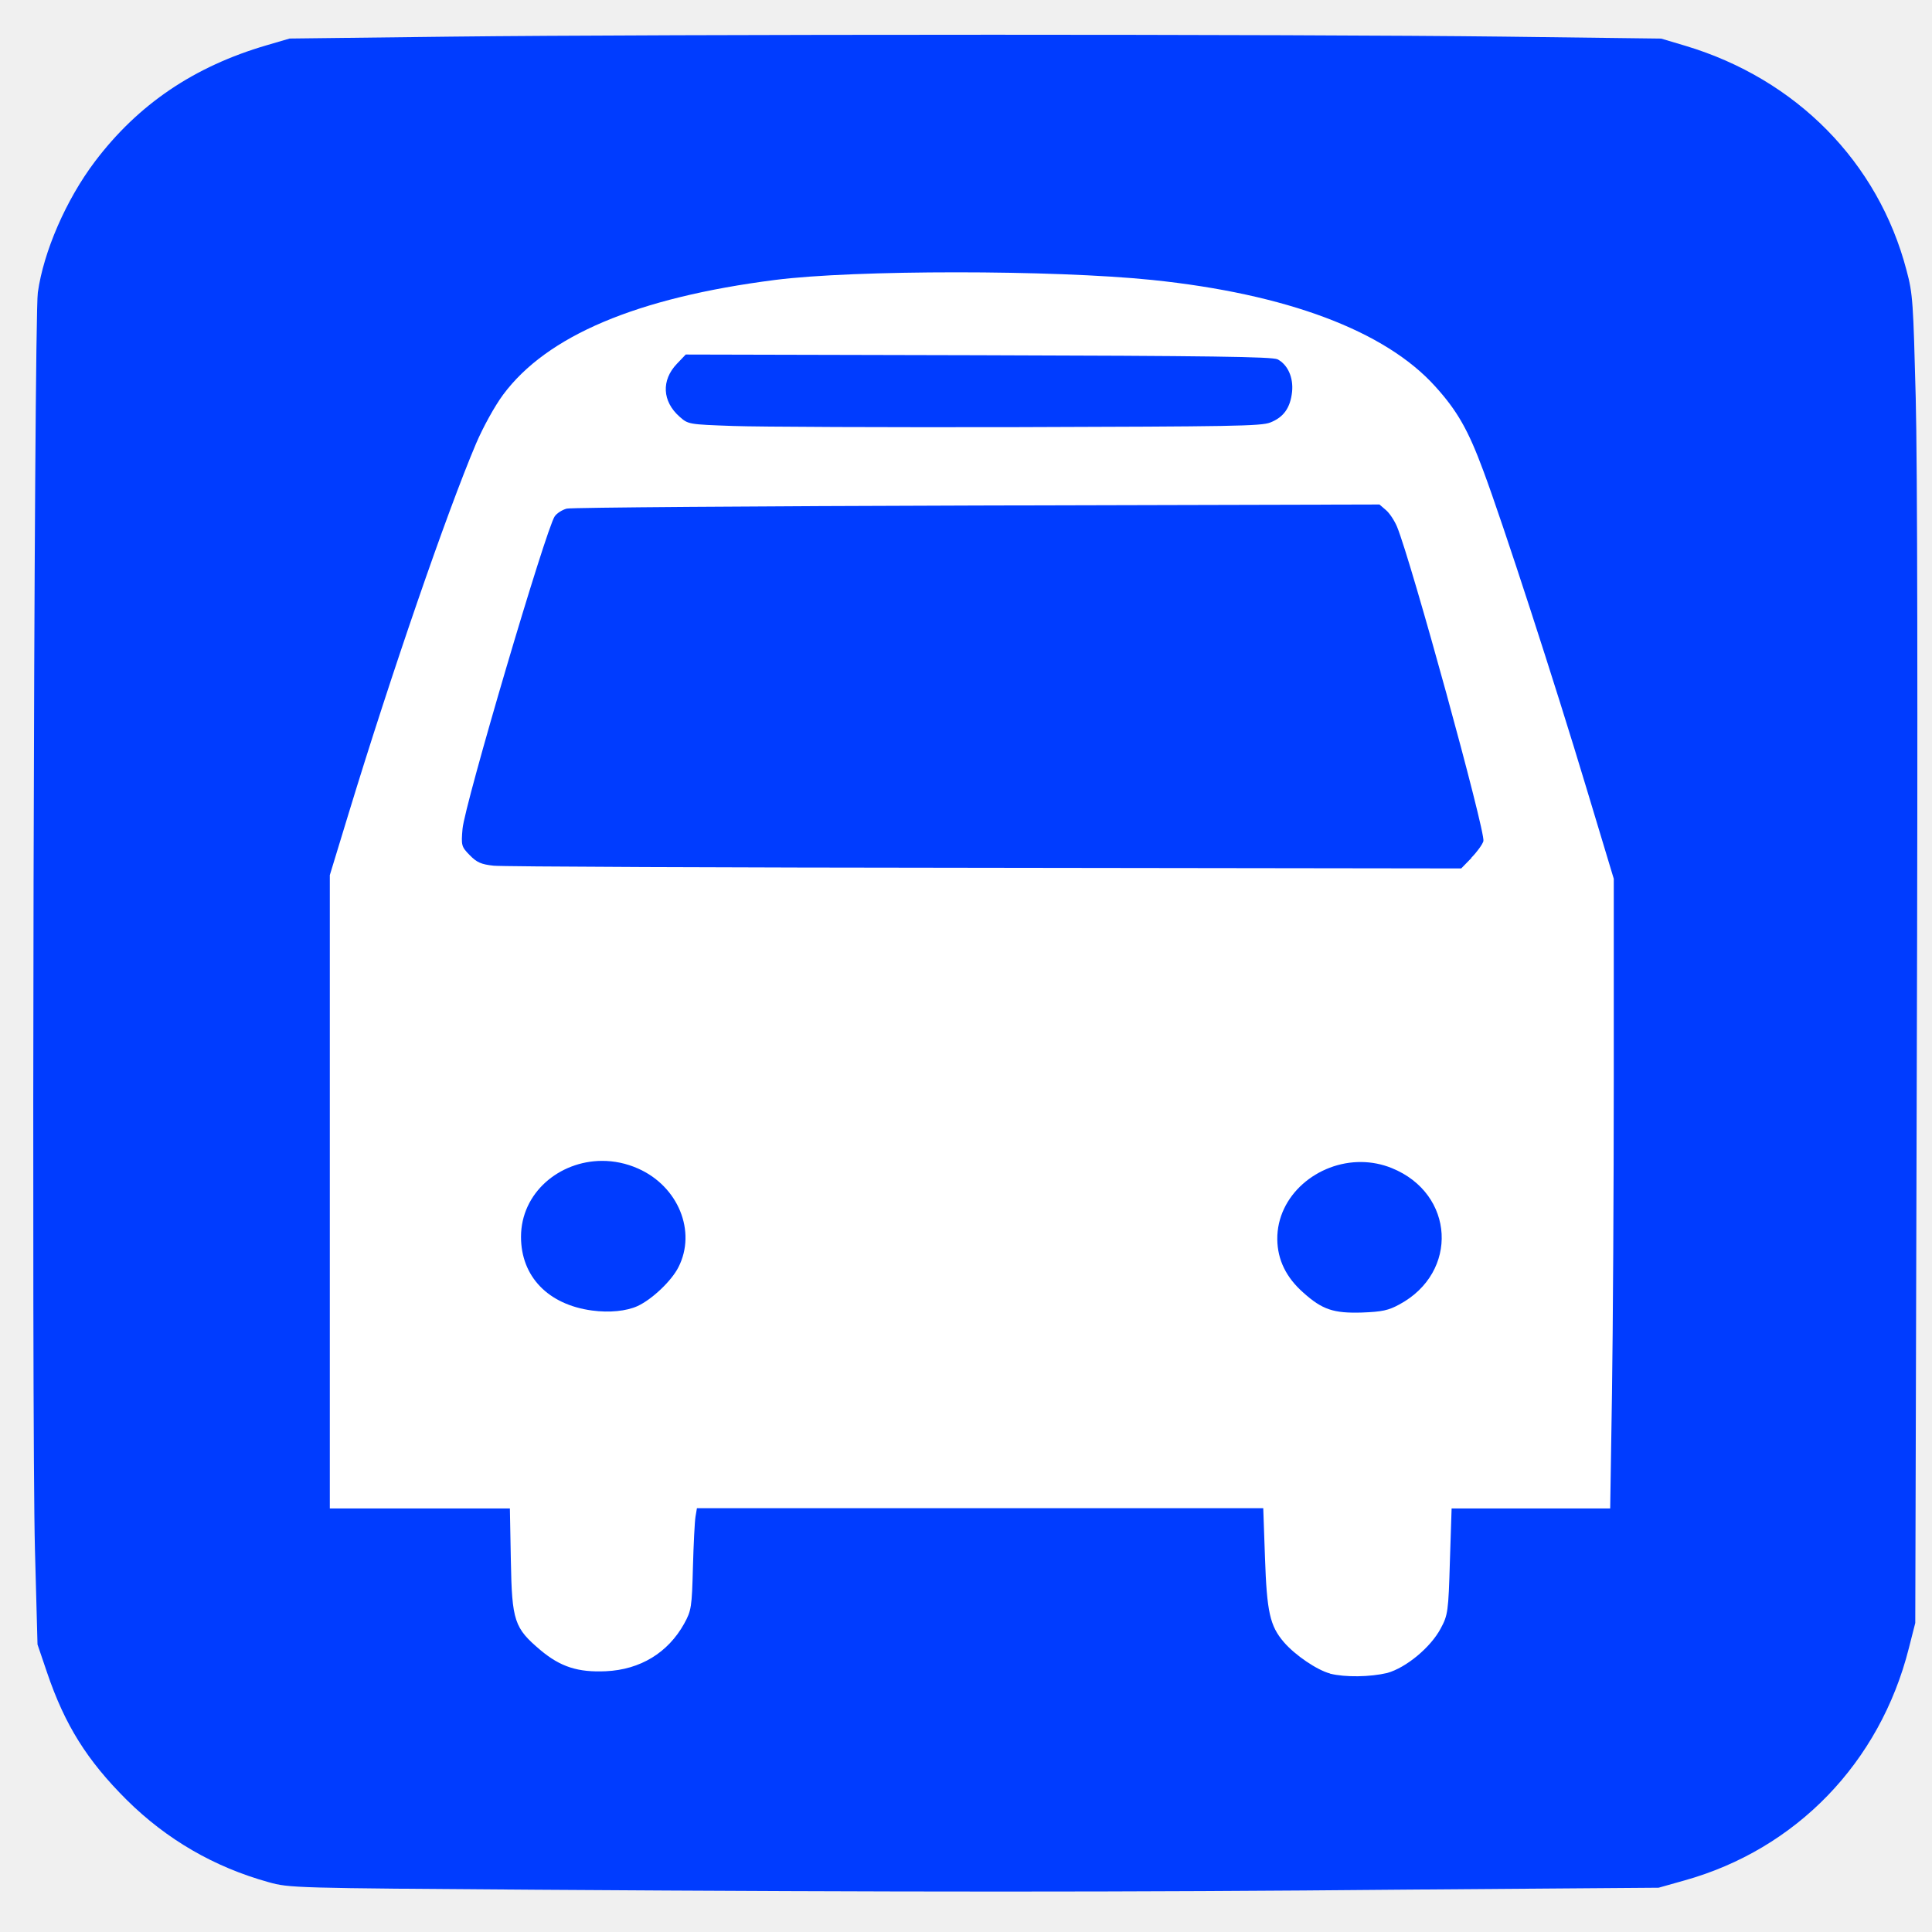
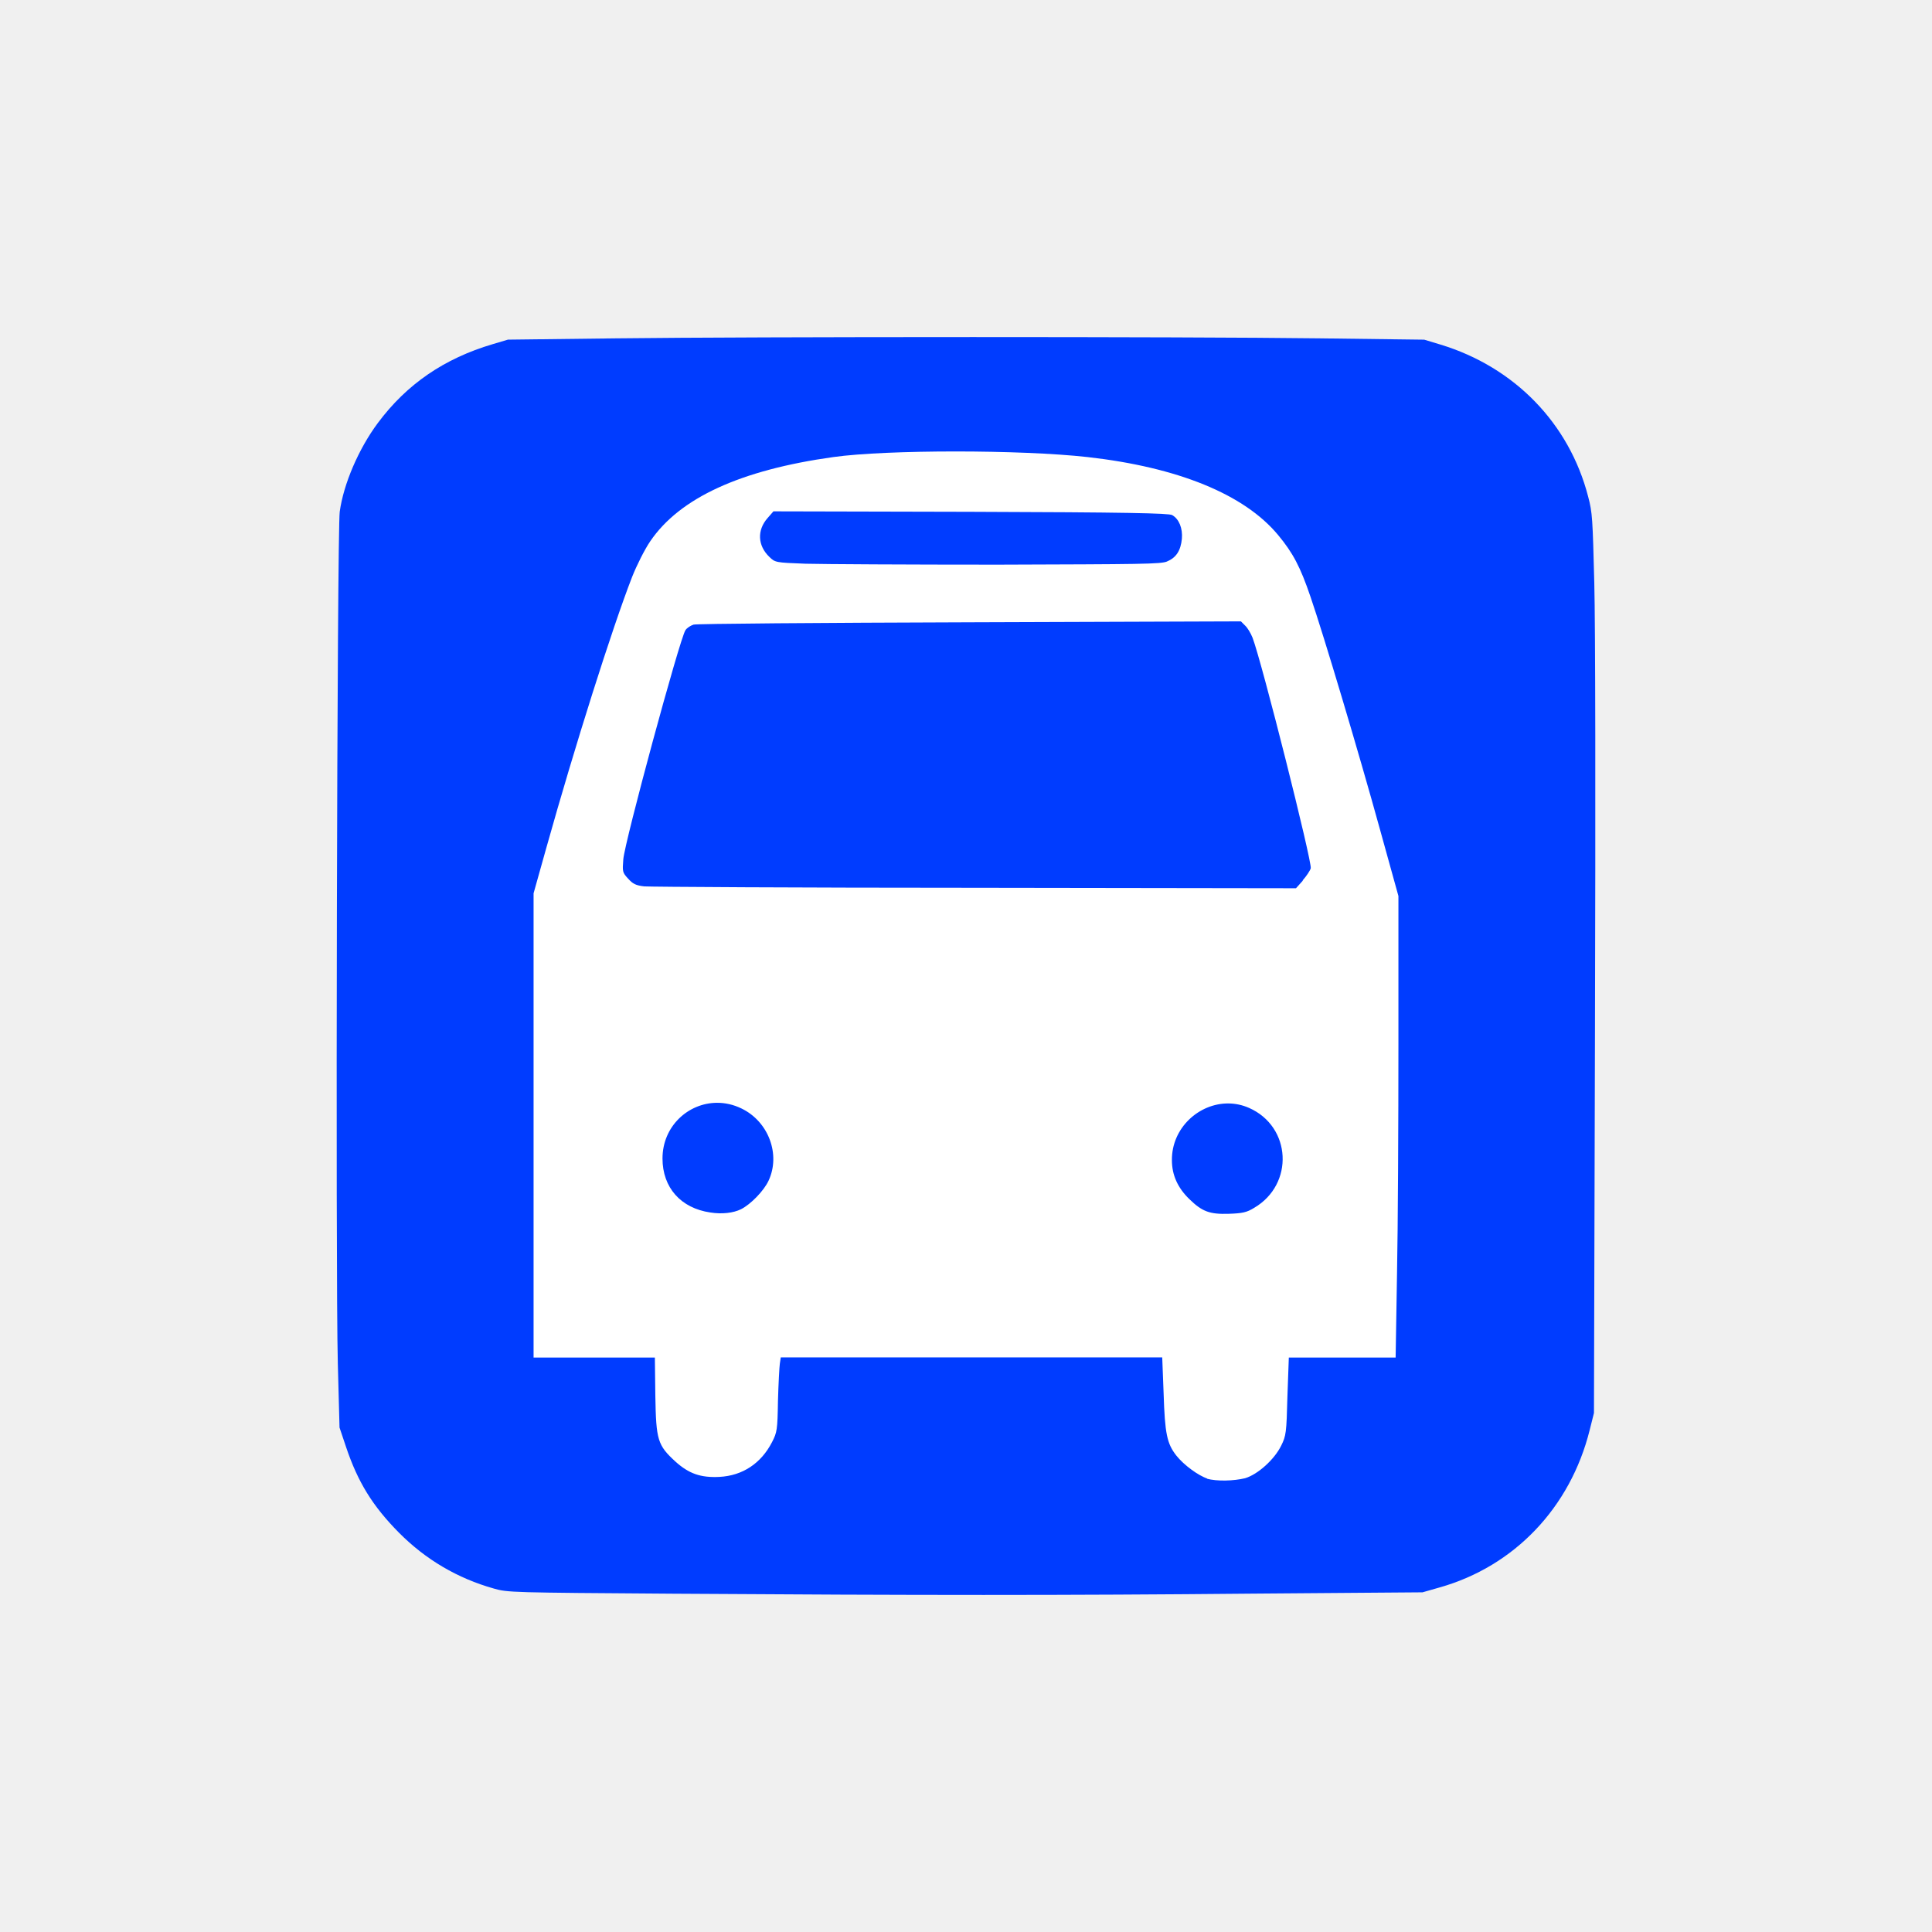
- <svg xmlns="http://www.w3.org/2000/svg" width="1000" height="1000" id="svg13368" version="1.1" viewBox="0 0 1000 1000">
-   <defs id="defs13370" />
-   <g id="layer1" transform="translate(0,968)">
-     <g id="g4160">
-       <path id="path4158" d="m 507.545,-950.023 0.029,0.012 c -109.649,0 -219.842,0.346 -274.148,0.971 l -83.529,0.986 -11.818,3.463 c -37.643,10.987 -66.623,30.613 -89.004,60.273 -14.844,19.657 -26.531,46.52 -29.494,67.732 -2.061,14.798 -3.318,582.04 -1.486,650.887 l 1.32,48.871 4.959,14.576 c 9.241,27.213 20.704,45.441 41.184,65.859 20.739,20.546 45.34,34.803 73.516,42.615 10.692,2.985 12.785,3.047 138.916,3.908 187.282,1.236 303.915,1.299 450.365,-0.066 L 858.51,9.078 871.809,5.33 c 57.832,-16.132 101.209,-60.969 116.182,-120.129 l 3.348,-13.148 0.789,-290.623 c 0.553,-180.497 0.319,-310.663 -0.553,-343.529 -1.287,-49.286 -1.453,-53.797 -4.77,-66.023 -14.651,-55.952 -57.026,-98.947 -114.408,-116.158 l -12.592,-3.75 -81.371,-1.014 c -52.134,-0.625 -161.24,-0.979 -270.889,-0.979 z" style="opacity:1;fill:#003cff;fill-opacity:1" />
-       <path id="path4156" d="m 494.928,-827.053 c 37.249,0.004 75.765,1.329 101.436,3.959 69.552,7.2 120.571,26.333 146.475,55.066 11.377,12.559 17.102,22.52 24.938,43.725 10.089,26.991 37.172,110.3 53.344,164.184 l 14.168,46.98 0,103.428 c 0,56.843 -0.429,130.222 -0.93,162.967 l -0.93,59.506 -41.074,0 -41.002,0 -0.893,27.418 c -0.751,25.906 -1.039,27.846 -4.76,34.717 -5.224,9.83 -17.959,20.351 -27.727,23.047 -8.801,2.071 -21.717,2.301 -29.553,0.328 l 0,-0.064 c -6.762,-1.808 -18.033,-9.437 -23.9,-16.242 -7.191,-8.416 -8.802,-15.485 -9.768,-43.791 l -0.895,-25.543 -146.582,0 -146.547,0 -0.75,4.471 c -0.394,2.334 -1.002,14.3 -1.324,26.234 -0.537,20.482 -0.788,22.29 -4.545,29.096 -8.372,15.024 -22.683,23.77 -40.5,24.592 -14.418,0.658 -23.469,-2.236 -33.773,-10.85 -13.667,-11.54 -14.849,-15.024 -15.422,-46.486 l -0.5,-26.926 -46.619,0 -46.582,0 0,-163.887 0,-163.92 9.768,-32.021 c 22.039,-72.229 50.66,-155.308 65.938,-191.373 3.542,-8.318 9.66,-19.429 13.953,-25.215 22.647,-30.575 69.338,-50.3 140.715,-59.439 20.608,-2.647 56.593,-3.963 93.842,-3.959 z" style="opacity:1;fill:#ffffff;fill-opacity:1" />
-       <path id="path4154" d="m 354.934,-784.498 -4.545,4.768 c -8.193,8.548 -7.621,19.495 1.359,27.418 4.472,3.945 4.615,3.979 27.764,4.801 12.773,0.46 79.32,0.756 147.799,0.592 110.232,-0.329 125.403,-0.494 130.197,-2.4 6.941,-2.729 10.375,-7.627 11.27,-15.879 0.751,-7.43 -2.255,-14.039 -7.479,-16.801 -2.648,-1.381 -35.063,-1.808 -154.883,-2.137 l -151.482,-0.361 z" style="opacity:1;fill:#003cff;fill-opacity:1" />
-       <path id="path4152" d="m 714,-706.877 -208.227,0.525 c -114.525,0.329 -210.124,1.02 -212.414,1.611 -2.29,0.592 -5.115,2.368 -6.225,3.979 -4.436,6.214 -46.655,149.225 -47.729,161.783 -0.751,8.548 -0.572,9.237 3.686,13.576 3.649,3.748 5.902,4.8 12.414,5.49 4.365,0.493 118.854,0.987 254.381,1.086 l 246.439,0.328 5.295,-5.424 -0.037,0 0.002,-0.133 c 2.934,-2.992 5.724,-6.838 6.225,-8.58 1.216,-4.504 -37.388,-145.016 -44.723,-162.77 -1.324,-3.123 -3.828,-6.969 -5.725,-8.58 L 714,-706.877 Z" style="opacity:1;fill:#003cff;fill-opacity:1" />
-       <path id="path4150" d="m 311.562,-367.133 c -22.148,0.084 -41.889,16.56 -41.889,39.316 0,20.548 14.06,35.112 36.779,38.137 8.944,1.216 17.783,0.327 23.543,-2.303 7.442,-3.419 17.602,-13.018 21.18,-20.152 9.41,-18.476 -0.107,-41.785 -20.822,-50.99 -6.199,-2.769 -12.589,-4.031 -18.791,-4.008 z" style="opacity:1;fill:#003cff;fill-opacity:1" />
-       <path id="path4136" d="m 704.691,-366.541 c -22.685,-0.244 -43.803,17.234 -43.57,40.072 0.143,10.52 4.544,19.661 13.488,27.551 9.839,8.811 15.67,10.716 30.268,10.289 10.519,-0.395 13.81,-1.117 19.463,-4.207 30.876,-16.635 28.658,-57.337 -3.936,-70.553 -5.159,-2.096 -10.478,-3.096 -15.713,-3.152 z" style="opacity:1;fill:#003cff;fill-opacity:1" />
-     </g>
+ <svg xmlns="http://www.w3.org/2000/svg" width="352.78mm" height="352.78mm" viewBox="0 0 1250.008 1250.008" id="svg29264" version="1.1">
+   <defs id="defs29266" />
+   <g id="layer1" transform="translate(0,197.6457)">
+     <path style="opacity:1;fill:#003cff;fill-opacity:1" d="m 627.317,20.442 c -91.564,0 -183.582,0.275 -228.932,0.826 l -69.752,0.834 -9.869,2.931 c -31.434,9.304 -55.635,25.922 -74.324,51.038 -12.396,16.645 -22.157,39.392 -24.631,57.355 -1.721,12.531 -2.769,492.868 -1.236,551.166 l 1.101,41.383 4.141,12.344 c 7.717,23.044 17.29,38.479 34.392,55.769 17.318,17.398 37.862,29.471 61.391,36.086 8.928,2.528 10.676,2.583 116.004,3.309 156.393,1.048 253.788,1.101 376.084,-0.06 l 108.689,-0.834 11.106,-3.172 c 48.294,-13.66 84.516,-51.629 97.019,-101.725 l 2.797,-11.133 0.645,-246.097 c 0.43,-152.843 0.269,-263.066 -0.43,-290.897 -1.075,-41.733 -1.211,-45.553 -3.98,-55.906 -12.235,-47.38 -47.621,-83.789 -95.539,-98.363 l -10.514,-3.172 -67.951,-0.861 c -43.535,-0.552 -134.647,-0.827 -226.211,-0.827 z" id="path4745-1" />
+     <path style="fill:#ffffff;fill-opacity:1" d="m 618.208,94.445 c -31.364,0 -61.661,1.202 -79.013,3.627 -60.098,8.375 -99.41,26.448 -118.478,54.464 -3.615,5.302 -8.736,15.484 -11.748,23.105 -12.863,33.046 -36.963,109.17 -55.52,175.353 l -8.224,29.341 0,150.199 0,150.171 39.222,0 39.253,0 0.301,24.67 c 0.482,28.828 1.475,32.023 12.982,42.596 8.676,7.832 16.298,10.543 28.438,9.94 15.002,-0.753 27.051,-8.766 34.1,-22.534 3.223,-6.236 3.525,-7.891 3.826,-26.659 0.302,-10.936 0.903,-21.931 1.205,-24.04 l 0.603,-4.095 123.389,0 123.418,0 0.904,23.405 c 0.813,25.937 2.169,32.413 8.224,40.125 4.94,6.236 14.431,13.074 20.124,14.882 l -0.483,0.061 c 6.597,1.807 17.472,1.506 24.883,-0.301 8.224,-2.47 18.947,-12.11 23.345,-21.117 3.103,-6.296 3.405,-8.073 4.007,-31.811 l 0.904,-25.123 34.523,0 34.582,0 0.904,-54.525 c 0.602,-30.004 0.904,-97.242 0.904,-149.326 l 0,-94.771 -11.931,-43.048 c -13.616,-49.374 -36.42,-125.709 -44.915,-150.442 -6.597,-19.43 -11.415,-28.555 -20.995,-40.063 -21.81,-26.329 -64.768,-43.861 -123.33,-50.458 -21.614,-2.41 -54.041,-3.623 -85.404,-3.627 z m -117.783,38.75 127.547,0.301 c 100.886,0.302 128.298,0.905 130.407,2.111 4.489,2.531 6.899,8.584 6.297,15.393 -0.753,7.561 -3.646,12.14 -9.49,14.55 l 0.06,0.03 c -4.037,1.807 -16.81,1.806 -109.623,2.108 -57.657,0 -113.687,-0.301 -124.442,-0.602 -19.49,-0.753 -19.613,-0.783 -23.379,-4.398 -7.621,-7.26 -8.101,-17.29 -1.202,-25.122 l 3.824,-4.369 z m 302.447,71.185 2.711,2.711 c 1.597,1.476 3.614,4.849 4.819,7.862 6.176,16.267 38.559,145.019 37.656,149.145 -0.422,1.597 -2.831,5.152 -5.241,7.864 l 0.15,0.12 -4.458,4.971 -207.497,-0.301 c -114.11,0 -210.507,-0.603 -214.181,-0.904 -5.483,-0.632 -7.38,-1.596 -10.453,-5.03 -3.705,-3.976 -3.706,-4.609 -3.103,-12.442 0.903,-11.508 36.45,-142.548 40.185,-148.241 0.934,-1.536 3.434,-3.043 5.242,-3.646 1.927,-0.602 82.419,-1.205 178.847,-1.506 l 175.323,-0.602 z M 463.908,515.868 c 5.222,-0.022 10.603,1.135 15.823,3.672 17.532,8.435 25.453,29.793 17.531,46.722 -3.013,6.537 -11.569,15.332 -17.835,18.465 -4.849,2.41 -12.289,3.316 -19.821,2.111 -19.128,-2.772 -30.967,-16.116 -30.967,-34.944 0,-20.852 16.62,-35.949 35.269,-36.026 z m 331.006,0.421 c 4.408,0.051 8.885,0.968 13.23,2.889 27.443,12.11 29.311,49.403 3.315,64.646 -4.76,2.952 -7.531,3.556 -16.388,3.856 -12.291,0.392 -17.202,-1.355 -25.486,-9.428 -7.531,-7.23 -11.357,-15.603 -11.357,-25.243 -0.196,-20.927 17.586,-36.943 36.686,-36.719 z" id="path4747" />
  </g>
</svg>
